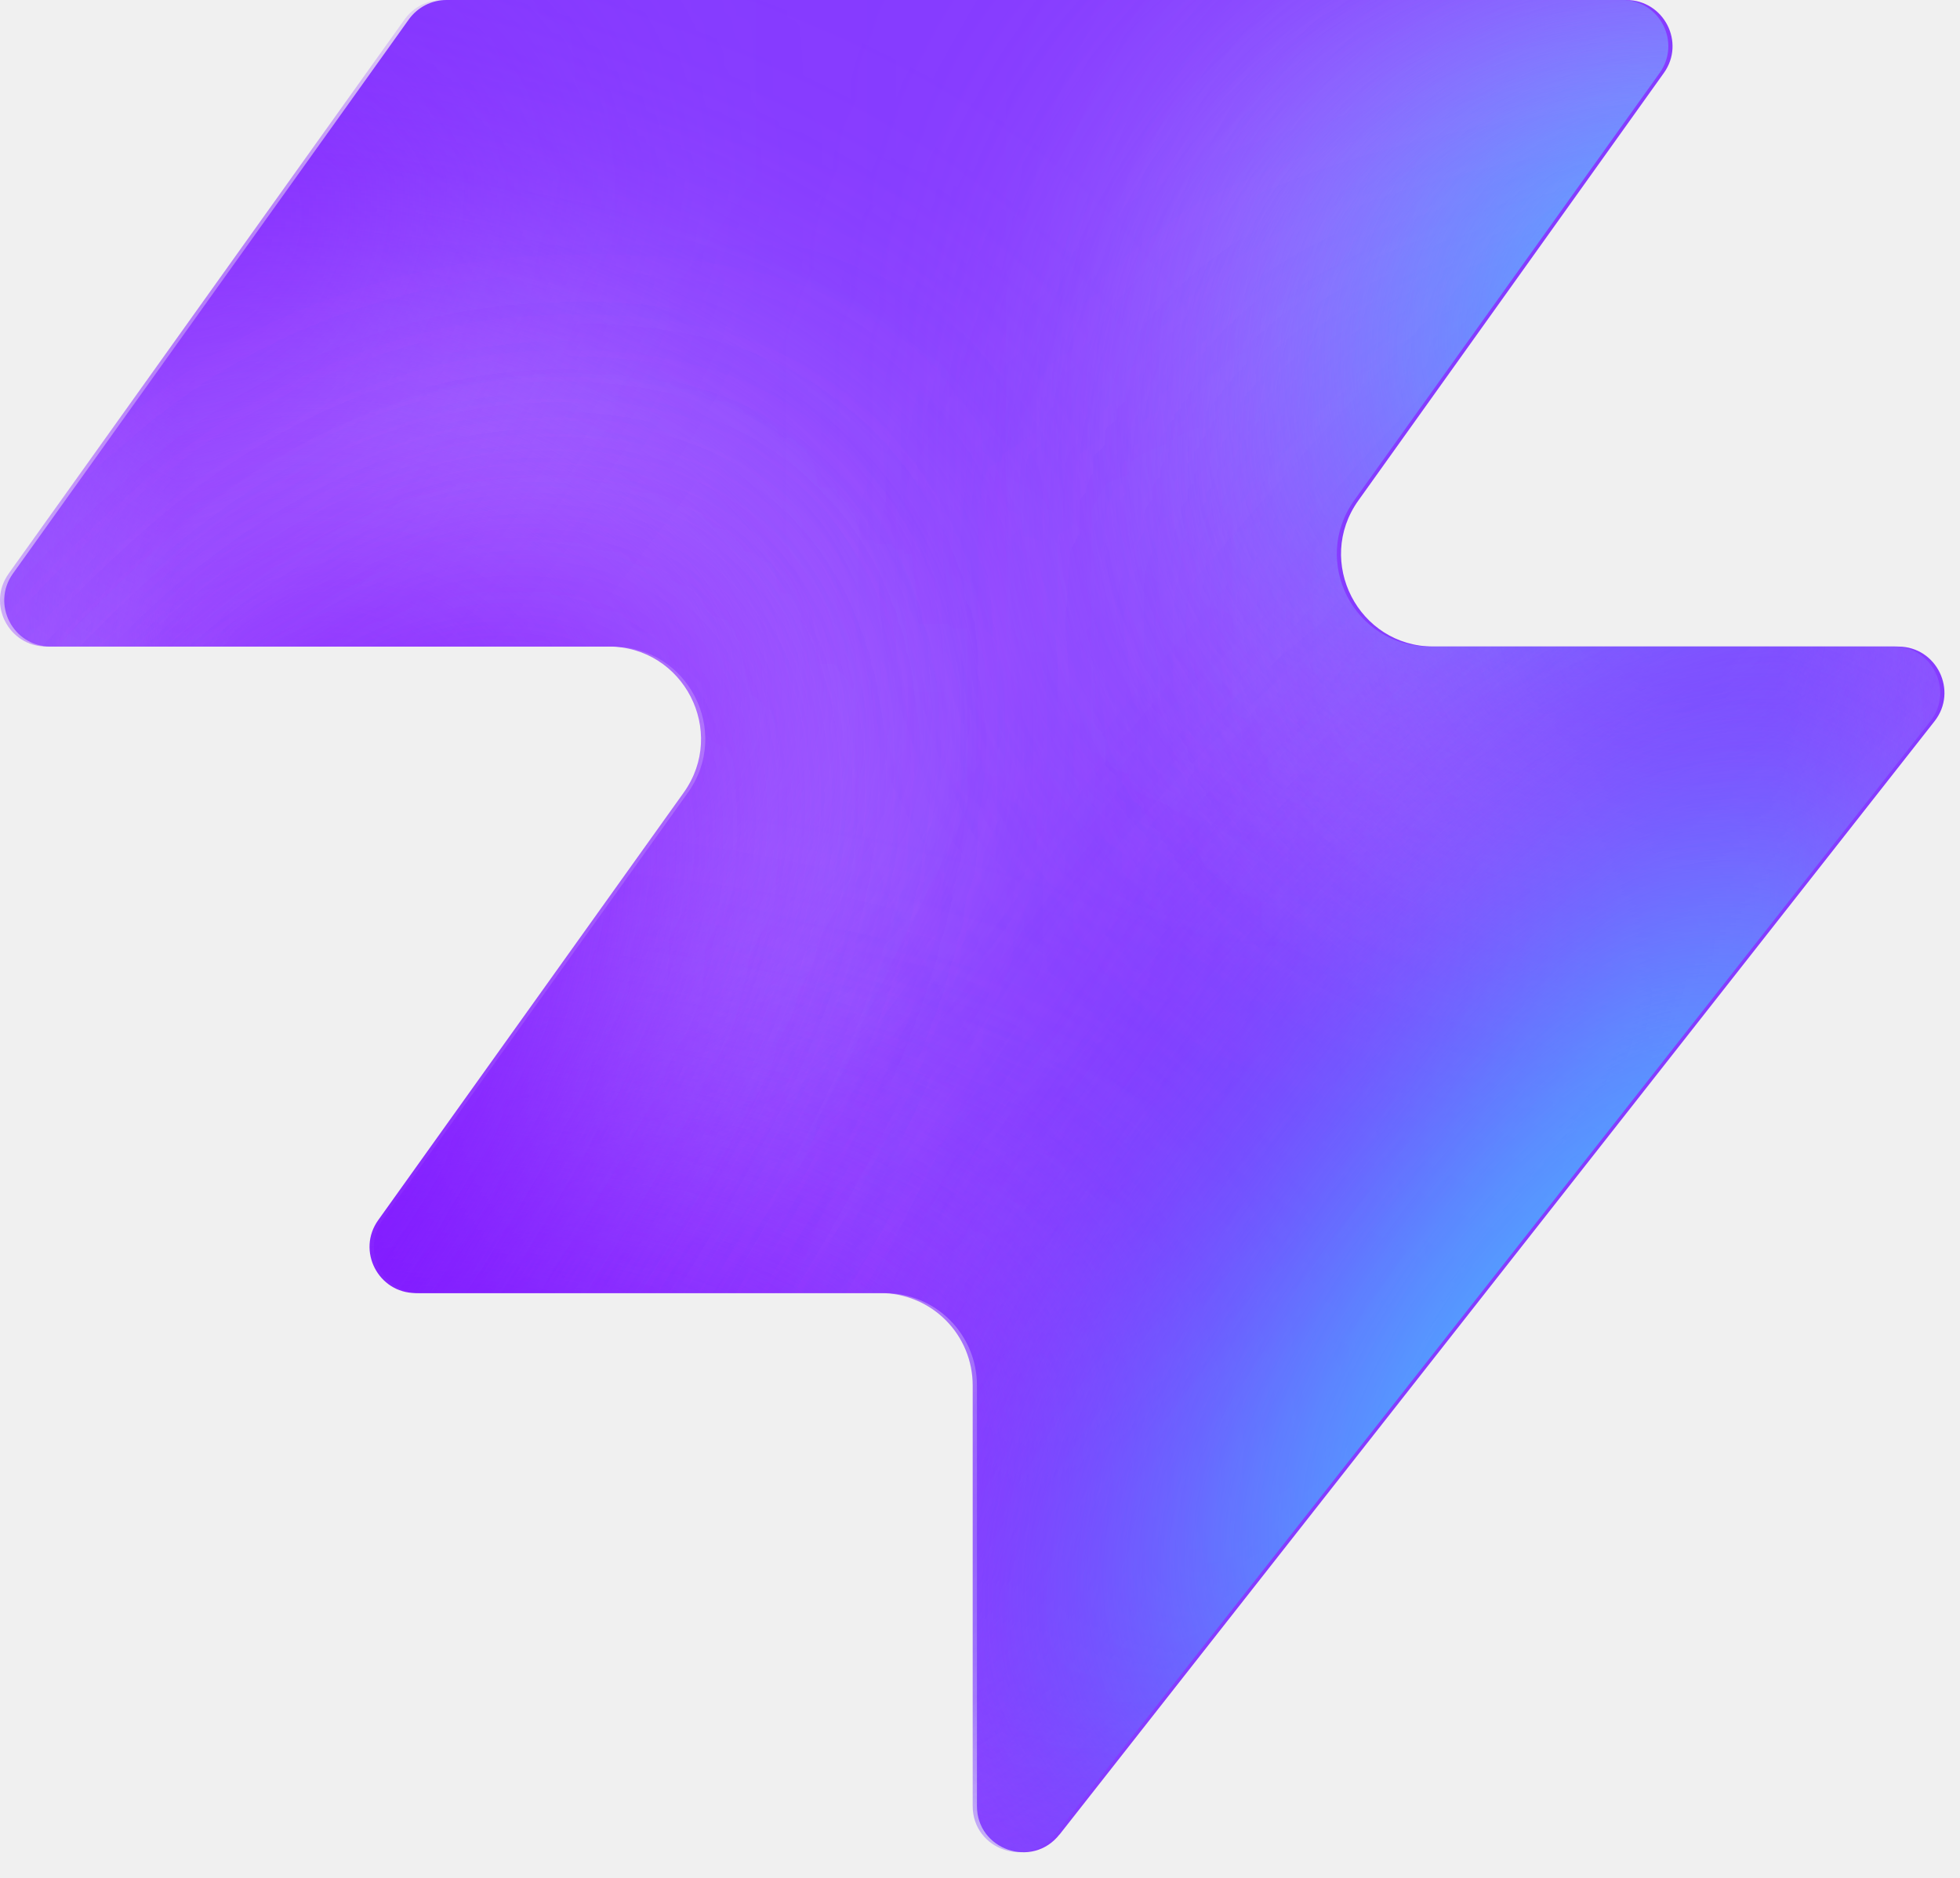
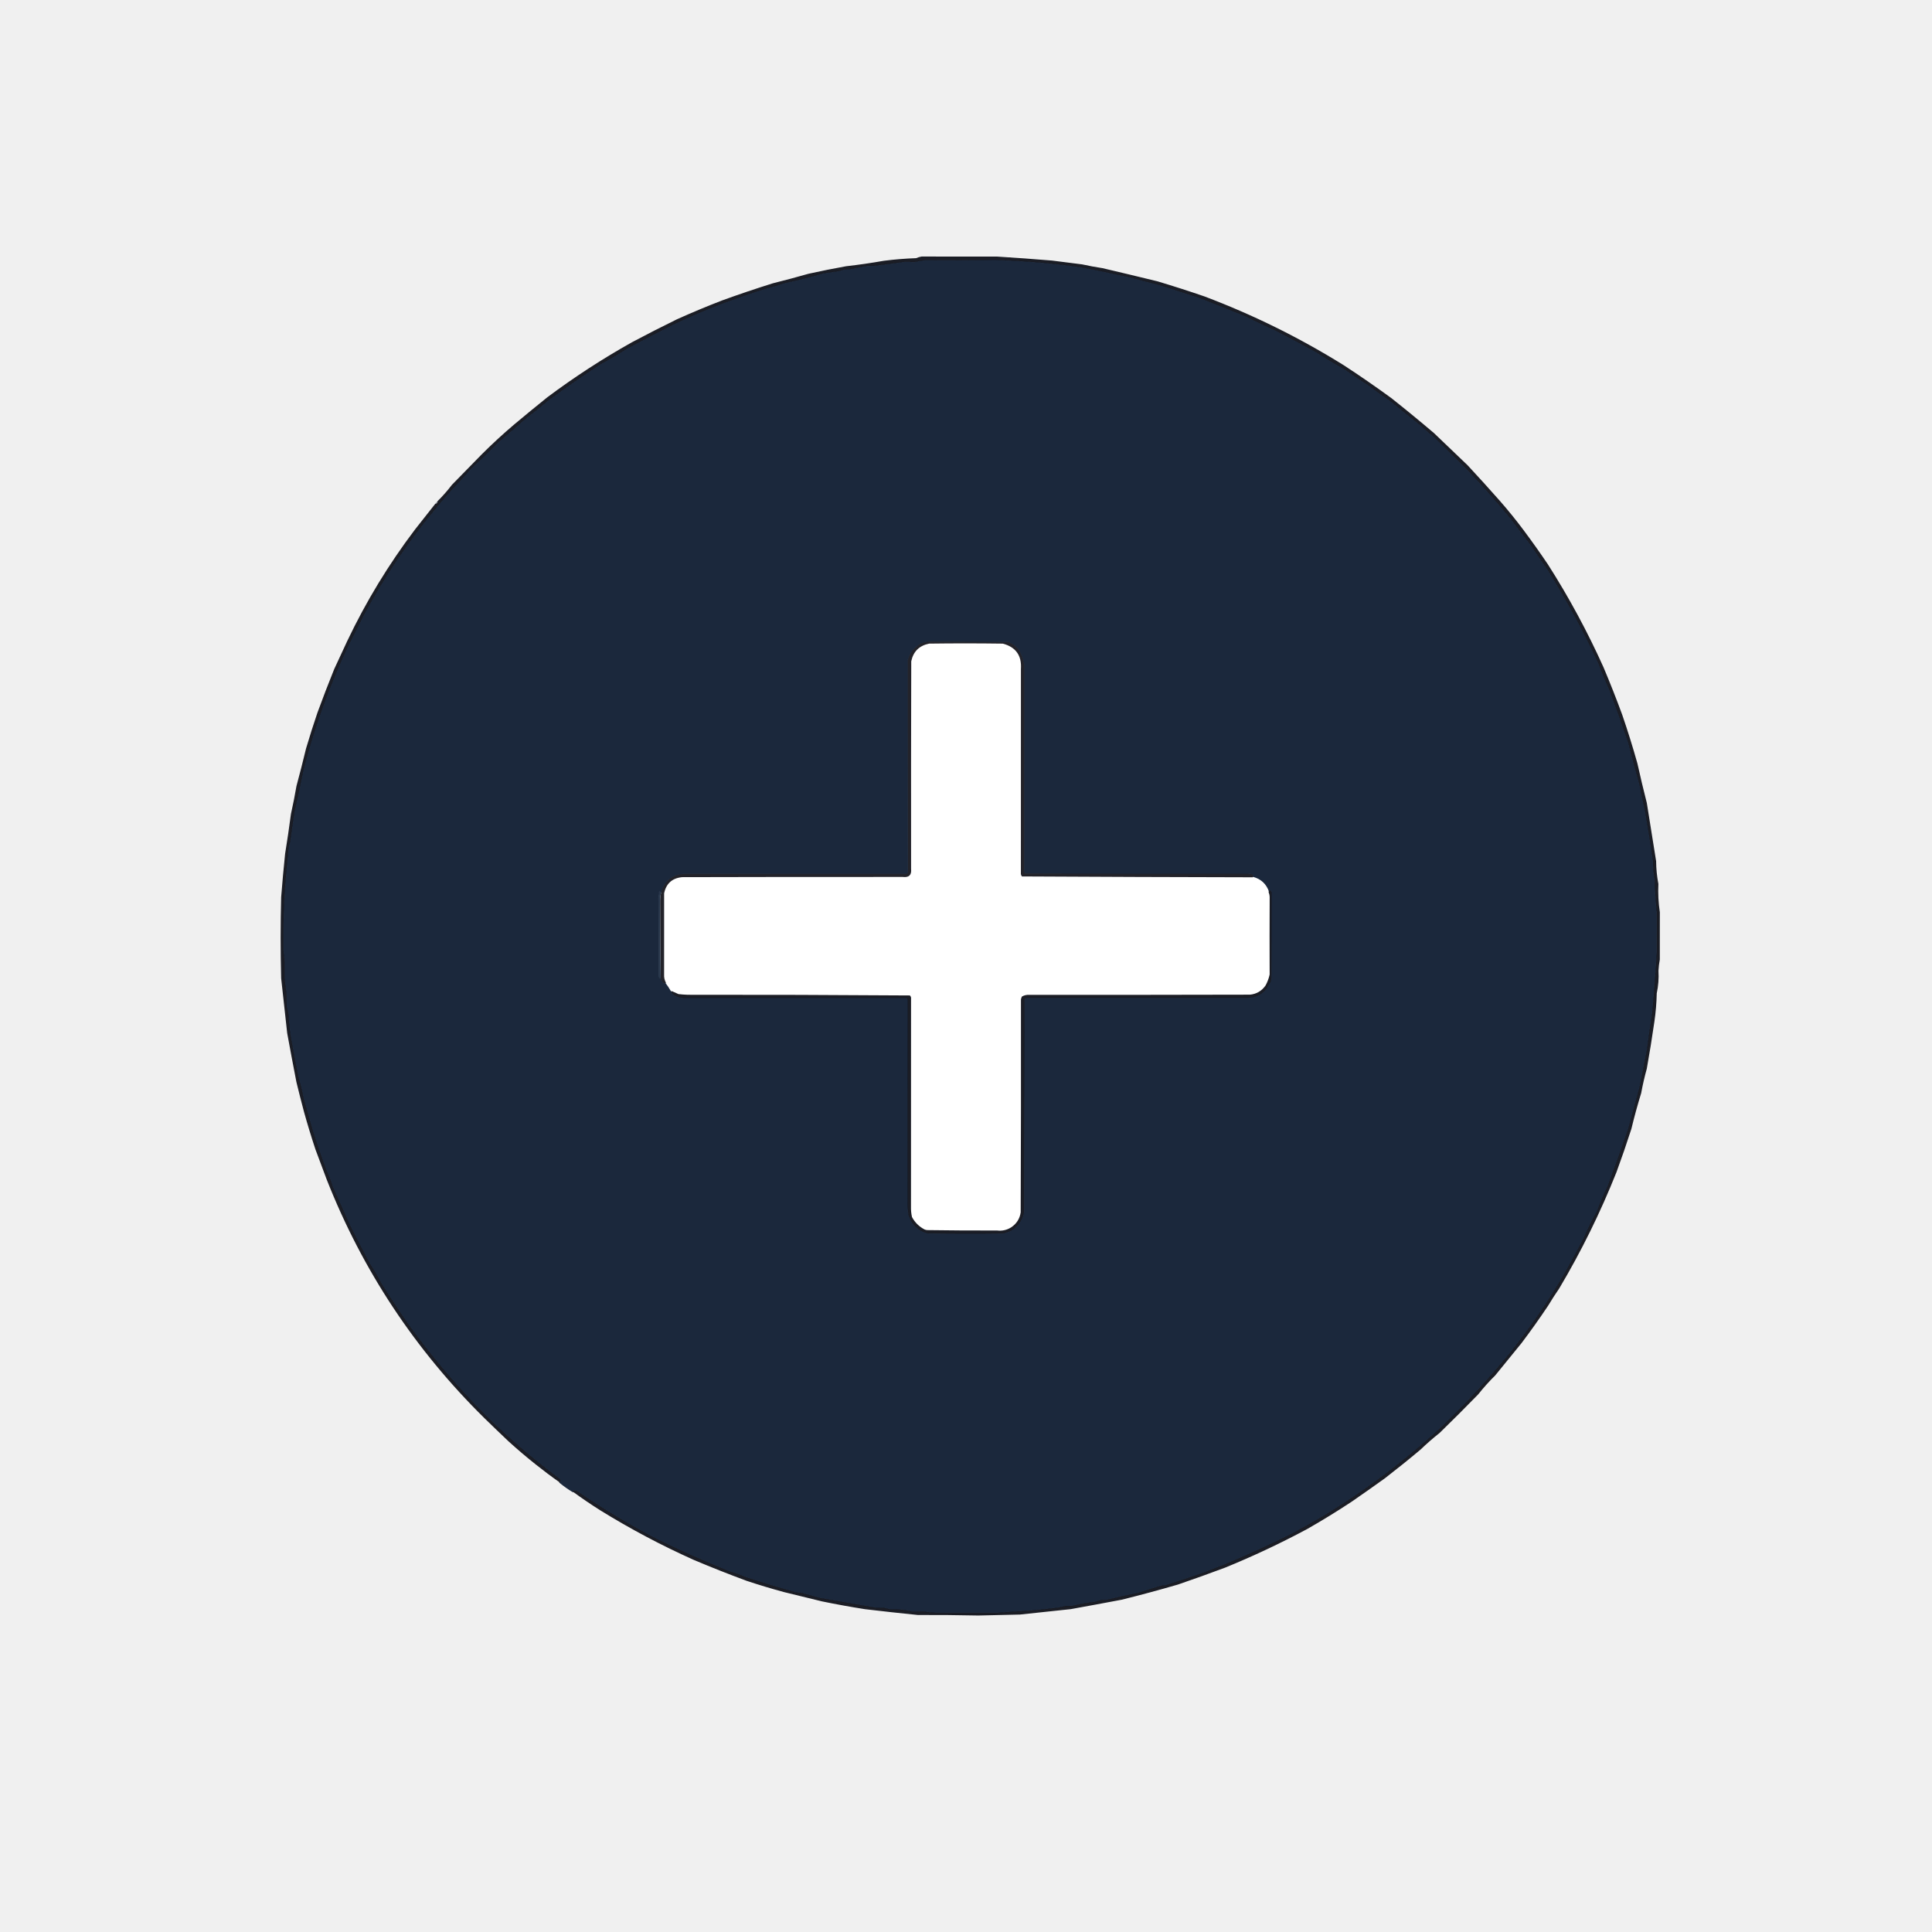
- <svg xmlns="http://www.w3.org/2000/svg" width="48" height="46" fill="none" viewBox="0 0 48 46">
-   <path fill="#863bff" d="M25.946 44.938c-.664.845-2.021.375-2.021-.698V33.937a2.26 2.26 0 0 0-2.262-2.262H10.287c-.92 0-1.456-1.04-.92-1.788l7.48-10.471c1.07-1.497 0-3.578-1.842-3.578H1.237c-.92 0-1.456-1.04-.92-1.788L10.013.474c.214-.297.556-.474.92-.474h28.894c.92 0 1.456 1.04.92 1.788l-7.48 10.471c-1.07 1.498 0 3.579 1.842 3.579h11.377c.943 0 1.473 1.088.89 1.83L25.947 44.94z" style="fill:#863bff;fill:color(display-p3 .525 .23 1);fill-opacity:1" />
-   <mask id="a" width="48" height="46" x="0" y="0" maskUnits="userSpaceOnUse" style="mask-type:alpha">
-     <path fill="#000" d="M25.842 44.938c-.664.844-2.021.375-2.021-.698V33.937a2.26 2.26 0 0 0-2.262-2.262H10.183c-.92 0-1.456-1.04-.92-1.788l7.48-10.471c1.07-1.498 0-3.579-1.842-3.579H1.133c-.92 0-1.456-1.04-.92-1.787L9.91.473c.214-.297.556-.474.92-.474h28.894c.92 0 1.456 1.04.92 1.788l-7.48 10.471c-1.07 1.498 0 3.578 1.842 3.578h11.377c.943 0 1.473 1.088.89 1.832L25.843 44.94z" style="fill:#000;fill-opacity:1" />
-   </mask>
-   <g mask="url(#a)">
-     <g filter="url(#b)">
-       <ellipse cx="5.508" cy="14.704" fill="#ede6ff" rx="5.508" ry="14.704" style="fill:#ede6ff;fill:color(display-p3 .927 .903 1);fill-opacity:1" transform="matrix(.00324 1 1 -.00324 -4.47 31.516)" />
-     </g>
-     <g filter="url(#c)">
-       <ellipse cx="10.399" cy="29.851" fill="#ede6ff" rx="10.399" ry="29.851" style="fill:#ede6ff;fill:color(display-p3 .927 .903 1);fill-opacity:1" transform="matrix(.00324 1 1 -.00324 -39.328 7.883)" />
-     </g>
-     <g filter="url(#d)">
-       <ellipse cx="5.508" cy="30.487" fill="#7e14ff" rx="5.508" ry="30.487" style="fill:#7e14ff;fill:color(display-p3 .492 .077 1);fill-opacity:1" transform="rotate(89.814 -25.913 -14.639)scale(1 -1)" />
-     </g>
-     <g filter="url(#e)">
-       <ellipse cx="5.508" cy="30.599" fill="#7e14ff" rx="5.508" ry="30.599" style="fill:#7e14ff;fill:color(display-p3 .492 .077 1);fill-opacity:1" transform="rotate(89.814 -32.644 -3.334)scale(1 -1)" />
-     </g>
-     <g filter="url(#f)">
-       <ellipse cx="5.508" cy="30.599" fill="#7e14ff" rx="5.508" ry="30.599" style="fill:#7e14ff;fill:color(display-p3 .492 .077 1);fill-opacity:1" transform="matrix(.00324 1 1 -.00324 -34.34 30.47)" />
-     </g>
-     <g filter="url(#g)">
-       <ellipse cx="14.072" cy="22.078" fill="#ede6ff" rx="14.072" ry="22.078" style="fill:#ede6ff;fill:color(display-p3 .927 .903 1);fill-opacity:1" transform="rotate(93.35 24.506 48.493)scale(-1 1)" />
-     </g>
-     <g filter="url(#h)">
-       <ellipse cx="3.47" cy="21.501" fill="#7e14ff" rx="3.47" ry="21.501" style="fill:#7e14ff;fill:color(display-p3 .492 .077 1);fill-opacity:1" transform="rotate(89.009 28.708 47.59)scale(-1 1)" />
-     </g>
-     <g filter="url(#i)">
-       <ellipse cx="3.47" cy="21.501" fill="#7e14ff" rx="3.47" ry="21.501" style="fill:#7e14ff;fill:color(display-p3 .492 .077 1);fill-opacity:1" transform="rotate(89.009 28.708 47.59)scale(-1 1)" />
-     </g>
-     <g filter="url(#j)">
-       <ellipse cx=".387" cy="8.972" fill="#7e14ff" rx="4.407" ry="29.108" style="fill:#7e14ff;fill:color(display-p3 .492 .077 1);fill-opacity:1" transform="rotate(39.51 .387 8.972)" />
-     </g>
-     <g filter="url(#k)">
-       <ellipse cx="47.523" cy="-6.092" fill="#7e14ff" rx="4.407" ry="29.108" style="fill:#7e14ff;fill:color(display-p3 .492 .077 1);fill-opacity:1" transform="rotate(37.892 47.523 -6.092)" />
-     </g>
-     <g filter="url(#l)">
-       <ellipse cx="41.412" cy="6.333" fill="#47bfff" rx="5.971" ry="9.665" style="fill:#47bfff;fill:color(display-p3 .28 .748 1);fill-opacity:1" transform="rotate(37.892 41.412 6.333)" />
-     </g>
-     <g filter="url(#m)">
-       <ellipse cx="-1.879" cy="38.332" fill="#7e14ff" rx="4.407" ry="29.108" style="fill:#7e14ff;fill:color(display-p3 .492 .077 1);fill-opacity:1" transform="rotate(37.892 -1.88 38.332)" />
-     </g>
-     <g filter="url(#n)">
-       <ellipse cx="-1.879" cy="38.332" fill="#7e14ff" rx="4.407" ry="29.108" style="fill:#7e14ff;fill:color(display-p3 .492 .077 1);fill-opacity:1" transform="rotate(37.892 -1.88 38.332)" />
-     </g>
-     <g filter="url(#o)">
-       <ellipse cx="35.651" cy="29.907" fill="#7e14ff" rx="4.407" ry="29.108" style="fill:#7e14ff;fill:color(display-p3 .492 .077 1);fill-opacity:1" transform="rotate(37.892 35.651 29.907)" />
-     </g>
-     <g filter="url(#p)">
-       <ellipse cx="38.418" cy="32.4" fill="#47bfff" rx="5.971" ry="15.297" style="fill:#47bfff;fill:color(display-p3 .28 .748 1);fill-opacity:1" transform="rotate(37.892 38.418 32.4)" />
-     </g>
+ <svg xmlns="http://www.w3.org/2000/svg" version="1.1" width="1024px" height="1024px" style="shape-rendering:geometricPrecision; text-rendering:geometricPrecision; image-rendering:optimizeQuality; fill-rule:evenodd; clip-rule:evenodd">
+   <g>
+     <path fill="#1b283c" stroke="#1b283c" stroke-width="0.5" d="M 303.59,790.61 C 301.19,789.15 298.9,787.54 296.73,785.76 C 297.27,785.14 297.27,784.51 296.75,783.86 C 281.3,772.43 266.86,759.83 253.44,746.07 C 240.38,732.56 228.32,718.22 217.26,703.03 C 212.07,695.59 207.07,688.04 202.25,680.37 C 200.34,676.64 198.22,673.02 195.91,669.52 C 192.42,662.89 188.98,656.24 185.59,649.57 C 182.56,642.68 179.49,635.82 176.37,628.99 C 175.52,626.02 174.42,623.14 173.08,620.36 C 170.51,613.45 168.11,606.49 165.87,599.46 C 164.29,593.79 162.66,588.13 161,582.49 C 160.26,578.43 159.29,574.43 158.11,570.48 C 156.64,563.15 155.26,555.82 153.97,548.48 C 153.47,544.53 153.09,540.57 152.84,536.6 C 152.52,535.6 152.23,534.6 151.97,533.59 C 151.92,531.23 151.89,528.87 151.89,526.51 C 151.49,523.85 151.15,521.18 150.87,518.51 C 150.83,515.51 150.83,512.51 150.86,509.5 C 150.69,507.51 150.48,505.52 150.25,503.53 C 150.1,493.15 150.33,482.78 150.93,472.42 C 151.5,464.76 152.18,457.11 152.99,449.47 C 153.15,448.42 153.42,447.39 153.79,446.39 C 154.52,441.08 155.27,435.78 156.06,430.48 C 157.81,422.82 159.47,415.15 161.03,407.48 C 166.82,385.19 174.61,363.61 184.41,342.76 C 187.44,336.85 190.44,330.93 193.4,324.99 C 203.76,305.84 215.85,287.87 229.7,271.07 C 233.21,266.74 236.84,262.5 240.58,258.35 C 243.62,255.29 246.54,252.12 249.35,248.85 C 254.47,243.99 259.54,239.06 264.57,234.07 C 269.44,229.95 274.27,225.77 279.06,221.55 C 283.06,218.52 286.97,215.38 290.79,212.14 C 299.85,205.47 309.1,199.07 318.54,192.93 C 323.27,190.43 327.87,187.72 332.34,184.8 C 340.42,180.5 348.53,176.27 356.69,172.12 C 365.18,168.09 373.81,164.4 382.59,161.04 C 390.22,158.22 397.9,155.56 405.64,153.08 C 409,152.29 412.31,151.32 415.56,150.15 C 422.62,148.67 429.62,146.92 436.56,144.9 C 439.4,144.53 442.24,144.12 445.07,143.67 C 446.76,142.9 448.53,142.6 450.38,142.75 C 453.42,142.11 456.47,141.52 459.54,140.99 C 460.86,140.91 462.19,140.87 463.51,140.89 C 468.86,140.27 474.2,139.56 479.54,138.78 C 481.19,138.77 482.85,138.83 484.5,138.94 C 486.5,138.52 488.5,138.19 490.53,137.93 C 502.84,138.04 515.16,137.99 527.49,137.78 C 534.18,138.03 540.85,138.4 547.5,138.9 C 554.2,139.41 560.86,140.1 567.51,140.96 C 571.53,141.46 575.52,142.12 579.47,142.93 C 585.85,144.24 592.21,145.58 598.58,146.95 C 603.85,148.39 609.12,149.76 614.4,151.08 C 621.37,153.3 628.35,155.53 635.34,157.78 C 643.77,161.05 652.16,164.41 660.51,167.85 C 665.41,170.36 670.39,172.73 675.45,174.94 C 682.91,178.76 690.3,182.7 697.63,186.75 C 702.52,189.94 707.53,192.95 712.65,195.77 C 716.8,198.74 721.04,201.6 725.37,204.33 C 728.94,207.07 732.61,209.69 736.35,212.19 C 742.09,216.78 747.81,221.39 753.51,226.01 C 755.57,227.99 757.72,229.84 759.97,231.56 C 766,237.53 772.04,243.49 778.08,249.45 C 785.91,257.69 793.45,266.2 800.69,274.98 C 804.22,279.72 807.8,284.42 811.43,289.08 C 814.33,293.46 817.3,297.8 820.33,302.1 C 830.25,318.04 839.18,334.52 847.13,351.55 C 848.89,356.31 850.83,360.98 852.96,365.59 C 856.44,374.87 859.77,384.21 862.95,393.6 C 864.82,400.92 866.79,408.22 868.84,415.5 C 869.73,420.23 870.73,424.94 871.83,429.61 C 873.37,438.56 874.8,447.52 876.11,456.5 C 876.07,459.84 876.38,463.16 877.02,466.45 C 877.14,472.15 877.51,477.84 878.11,483.51 C 878.13,490.51 878.14,497.51 878.12,504.52 C 877.49,515.47 876.65,526.4 875.62,537.31 C 874.58,543.67 873.66,550.04 872.86,556.43 C 871.61,563.11 870.29,569.78 868.89,576.43 C 866.9,583.73 864.92,591.03 862.94,598.32 C 859.48,608.41 855.89,618.44 852.17,628.43 C 850,632.82 848.09,637.31 846.42,641.92 C 843.72,646.69 841.3,651.6 839.16,656.66 C 836.05,662.47 832.91,668.26 829.73,674.03 C 820.69,689.68 810.46,704.52 799.04,718.54 C 788.22,731.66 776.67,744.11 764.4,755.9 C 744.89,773.99 723.76,789.92 701.02,803.69 C 695.53,806.84 690.02,809.94 684.47,812.97 C 672.69,818.82 660.73,824.28 648.6,829.36 C 645.04,830.74 641.49,832.11 637.97,833.48 C 631.49,835.75 624.97,837.91 618.43,839.96 C 617.6,840.21 616.76,840.33 615.9,840.31 C 611.75,841.53 607.62,842.8 603.51,844.14 C 597.81,845.3 592.15,846.56 586.5,847.93 C 584.42,847.78 582.42,848.12 580.51,848.96 C 576.46,849.38 572.46,850.08 568.51,851.07 C 567.21,851.16 565.92,851.19 564.62,851.15 C 563.28,851.52 561.93,851.82 560.57,852.06 C 555.53,852.68 550.49,853.22 545.45,853.66 C 539.79,853.96 534.14,854.33 528.5,854.77 C 517.84,854.79 507.17,854.78 496.51,854.74 C 494.16,854.7 491.83,854.46 489.51,854.03 C 487.5,854.11 485.49,854.14 483.47,854.12 C 479.85,853.17 476.17,852.8 472.44,853.01 C 471.08,852.77 469.73,852.47 468.4,852.09 C 467.09,852.07 465.79,852.09 464.48,852.14 C 454.48,850.39 444.49,848.65 434.51,846.9 C 431.35,846.02 428.21,845.13 425.07,844.26 C 423.88,844.23 422.7,844.09 421.53,843.84 C 412.84,841.42 404.2,838.81 395.62,836.01 C 392.7,834.76 389.71,833.7 386.66,832.83 C 373.55,827.57 360.65,821.82 347.97,815.58 C 333.52,808.05 319.56,799.68 306.1,790.47 C 305.59,790.17 305.04,790.01 304.44,789.99 C 304.01,790 303.72,790.21 303.59,790.61 Z M 350.48,472.82 C 350.2,472.52 349.87,472.33 349.47,472.25 C 349.06,473.95 348.9,475.7 348.98,477.5 C 349.03,490.51 349.05,503.53 349.02,516.54 C 348.85,517.65 349.25,518.43 350.2,518.87 C 350.6,519.7 351.12,520.43 351.77,521.07 C 352.21,521.21 352.61,521.16 352.98,520.9 C 354.01,522.28 354.97,523.73 355.84,525.23 C 355.86,526.13 356.27,526.81 357.05,527.28 C 358.71,528.38 360.52,528.95 362.5,528.98 C 401.8,528.94 441.11,528.93 480.41,528.97 C 480.91,529.34 481.14,529.84 481.09,530.47 C 481.01,566.16 480.99,601.85 481.03,637.54 C 480.99,639.72 481.15,641.88 481.5,644.02 C 483.12,649.07 486.48,652.3 491.59,653.73 C 504.94,653.93 518.29,653.95 531.64,653.79 C 533.05,653.43 534.43,652.97 535.78,652.41 C 539.58,650.12 541.92,646.79 542.8,642.41 C 542.8,604.77 542.88,567.14 543.02,529.51 C 543.4,529.08 543.89,528.89 544.48,528.93 C 583.48,528.92 622.47,528.92 661.47,528.93 C 665.53,528.8 668.85,527.16 671.42,524 C 671.92,522.83 672.57,521.76 673.37,520.78 C 673.63,520.07 673.8,519.35 673.9,518.61 C 673.93,503.55 673.96,488.49 674,473.43 C 674.07,472.81 673.85,472.33 673.34,471.99 C 672.82,471.97 672.49,472.21 672.37,472.72 C 670.96,468.64 668.17,466.06 663.99,464.98 C 664.35,464.27 664.19,463.71 663.51,463.29 C 662.2,463.13 660.88,463.05 659.55,463.07 C 620.86,463.13 582.18,463.09 543.5,462.95 C 542.98,462.64 542.76,462.18 542.83,461.56 C 542.81,425.19 542.82,388.82 542.86,352.45 C 542.63,350.85 542.23,349.3 541.68,347.78 C 541.12,346.41 540.42,345.13 539.6,343.93 C 538.17,342.25 536.42,341.05 534.34,340.31 C 520.41,340.14 506.48,340.06 492.54,340.05 C 490.84,340.14 489.21,340.56 487.67,341.31 C 484.37,343.29 482.2,346.15 481.14,349.87 C 481.13,387.11 481.16,424.36 481.24,461.6 C 481.32,462.25 481.09,462.76 480.57,463.12 C 441.22,463.16 401.86,463.17 362.51,463.15 C 356.27,463.62 352.26,466.84 350.48,472.82 Z" />
  </g>
-   <defs>
-     <filter id="b" width="60.045" height="41.654" x="-19.77" y="16.149" color-interpolation-filters="sRGB" filterUnits="userSpaceOnUse">
-       <feFlood flood-opacity="0" result="BackgroundImageFix" />
-       <feBlend in="SourceGraphic" in2="BackgroundImageFix" result="shape" />
-       <feGaussianBlur result="effect1_foregroundBlur_2002_17158" stdDeviation="7.659" />
-     </filter>
-     <filter id="c" width="90.34" height="51.437" x="-54.613" y="-7.533" color-interpolation-filters="sRGB" filterUnits="userSpaceOnUse">
-       <feFlood flood-opacity="0" result="BackgroundImageFix" />
-       <feBlend in="SourceGraphic" in2="BackgroundImageFix" result="shape" />
-       <feGaussianBlur result="effect1_foregroundBlur_2002_17158" stdDeviation="7.659" />
-     </filter>
-     <filter id="d" width="79.355" height="29.4" x="-49.64" y="2.03" color-interpolation-filters="sRGB" filterUnits="userSpaceOnUse">
-       <feFlood flood-opacity="0" result="BackgroundImageFix" />
-       <feBlend in="SourceGraphic" in2="BackgroundImageFix" result="shape" />
-       <feGaussianBlur result="effect1_foregroundBlur_2002_17158" stdDeviation="4.596" />
-     </filter>
-     <filter id="e" width="79.579" height="29.4" x="-45.045" y="20.029" color-interpolation-filters="sRGB" filterUnits="userSpaceOnUse">
-       <feFlood flood-opacity="0" result="BackgroundImageFix" />
-       <feBlend in="SourceGraphic" in2="BackgroundImageFix" result="shape" />
-       <feGaussianBlur result="effect1_foregroundBlur_2002_17158" stdDeviation="4.596" />
-     </filter>
-     <filter id="f" width="79.579" height="29.4" x="-43.513" y="21.178" color-interpolation-filters="sRGB" filterUnits="userSpaceOnUse">
-       <feFlood flood-opacity="0" result="BackgroundImageFix" />
-       <feBlend in="SourceGraphic" in2="BackgroundImageFix" result="shape" />
-       <feGaussianBlur result="effect1_foregroundBlur_2002_17158" stdDeviation="4.596" />
-     </filter>
-     <filter id="g" width="74.749" height="58.852" x="15.756" y="-17.901" color-interpolation-filters="sRGB" filterUnits="userSpaceOnUse">
-       <feFlood flood-opacity="0" result="BackgroundImageFix" />
-       <feBlend in="SourceGraphic" in2="BackgroundImageFix" result="shape" />
-       <feGaussianBlur result="effect1_foregroundBlur_2002_17158" stdDeviation="7.659" />
-     </filter>
-     <filter id="h" width="61.377" height="25.362" x="23.548" y="2.284" color-interpolation-filters="sRGB" filterUnits="userSpaceOnUse">
-       <feFlood flood-opacity="0" result="BackgroundImageFix" />
-       <feBlend in="SourceGraphic" in2="BackgroundImageFix" result="shape" />
-       <feGaussianBlur result="effect1_foregroundBlur_2002_17158" stdDeviation="4.596" />
-     </filter>
-     <filter id="i" width="61.377" height="25.362" x="23.548" y="2.284" color-interpolation-filters="sRGB" filterUnits="userSpaceOnUse">
-       <feFlood flood-opacity="0" result="BackgroundImageFix" />
-       <feBlend in="SourceGraphic" in2="BackgroundImageFix" result="shape" />
-       <feGaussianBlur result="effect1_foregroundBlur_2002_17158" stdDeviation="4.596" />
-     </filter>
-     <filter id="j" width="56.045" height="63.649" x="-27.636" y="-22.853" color-interpolation-filters="sRGB" filterUnits="userSpaceOnUse">
-       <feFlood flood-opacity="0" result="BackgroundImageFix" />
-       <feBlend in="SourceGraphic" in2="BackgroundImageFix" result="shape" />
-       <feGaussianBlur result="effect1_foregroundBlur_2002_17158" stdDeviation="4.596" />
-     </filter>
-     <filter id="k" width="54.814" height="64.646" x="20.116" y="-38.415" color-interpolation-filters="sRGB" filterUnits="userSpaceOnUse">
-       <feFlood flood-opacity="0" result="BackgroundImageFix" />
-       <feBlend in="SourceGraphic" in2="BackgroundImageFix" result="shape" />
-       <feGaussianBlur result="effect1_foregroundBlur_2002_17158" stdDeviation="4.596" />
-     </filter>
-     <filter id="l" width="33.541" height="35.313" x="24.641" y="-11.323" color-interpolation-filters="sRGB" filterUnits="userSpaceOnUse">
-       <feFlood flood-opacity="0" result="BackgroundImageFix" />
-       <feBlend in="SourceGraphic" in2="BackgroundImageFix" result="shape" />
-       <feGaussianBlur result="effect1_foregroundBlur_2002_17158" stdDeviation="4.596" />
-     </filter>
-     <filter id="m" width="54.814" height="64.646" x="-29.286" y="6.009" color-interpolation-filters="sRGB" filterUnits="userSpaceOnUse">
-       <feFlood flood-opacity="0" result="BackgroundImageFix" />
-       <feBlend in="SourceGraphic" in2="BackgroundImageFix" result="shape" />
-       <feGaussianBlur result="effect1_foregroundBlur_2002_17158" stdDeviation="4.596" />
-     </filter>
-     <filter id="n" width="54.814" height="64.646" x="-29.286" y="6.009" color-interpolation-filters="sRGB" filterUnits="userSpaceOnUse">
-       <feFlood flood-opacity="0" result="BackgroundImageFix" />
-       <feBlend in="SourceGraphic" in2="BackgroundImageFix" result="shape" />
-       <feGaussianBlur result="effect1_foregroundBlur_2002_17158" stdDeviation="4.596" />
-     </filter>
-     <filter id="o" width="54.814" height="64.646" x="8.244" y="-2.416" color-interpolation-filters="sRGB" filterUnits="userSpaceOnUse">
-       <feFlood flood-opacity="0" result="BackgroundImageFix" />
-       <feBlend in="SourceGraphic" in2="BackgroundImageFix" result="shape" />
-       <feGaussianBlur result="effect1_foregroundBlur_2002_17158" stdDeviation="4.596" />
-     </filter>
-     <filter id="p" width="39.409" height="43.623" x="18.713" y="10.588" color-interpolation-filters="sRGB" filterUnits="userSpaceOnUse">
-       <feFlood flood-opacity="0" result="BackgroundImageFix" />
-       <feBlend in="SourceGraphic" in2="BackgroundImageFix" result="shape" />
-       <feGaussianBlur result="effect1_foregroundBlur_2002_17158" stdDeviation="4.596" />
-     </filter>
-   </defs>
+   <g>
+     <path fill="#ffffff" stroke="#ffffff" stroke-width="0.5" d="M 663.99,464.98 C 668.17,466.06 670.96,468.64 672.37,472.72 C 672.72,473.61 672.92,474.54 672.95,475.5 C 672.89,489.17 672.89,502.85 672.94,516.52 C 672.5,518.57 671.77,520.5 670.76,522.34 C 668.74,525.23 665.99,526.85 662.5,527.19 C 623.5,527.29 584.5,527.32 545.49,527.3 C 544.14,527.21 542.87,527.5 541.69,528.15 C 541.26,528.87 541.07,529.65 541.13,530.5 C 541.18,567.84 541.13,605.18 540.99,642.53 C 540.51,645.9 538.85,648.55 536.02,650.47 C 533.74,651.93 531.23,652.51 528.5,652.19 C 516.16,652.23 503.81,652.16 491.47,651.98 C 490.96,651.95 490.46,651.83 489.99,651.62 C 487.11,650.1 484.9,647.92 483.37,645.05 C 482.96,643.23 482.79,641.38 482.84,639.5 C 482.82,602.83 482.83,566.16 482.87,529.49 C 482.97,528.75 482.77,528.13 482.27,527.61 C 443.02,527.33 403.76,527.21 364.5,527.25 C 362.85,527.2 361.21,527.07 359.57,526.88 C 358.35,526.29 357.1,525.74 355.84,525.23 C 354.97,523.73 354.01,522.28 352.98,520.9 C 352.23,519.53 351.9,518.07 351.99,516.5 C 352,502.16 352,487.82 352,473.47 C 353.08,468.3 356.25,465.45 361.5,464.91 C 400.5,464.8 439.5,464.77 478.51,464.8 C 481.78,465.2 483.25,463.77 482.9,460.51 C 482.85,423.83 482.88,387.16 482.98,350.48 C 484.08,345.3 487.24,342.19 492.47,341.13 C 505.49,340.95 518.52,340.96 531.54,341.14 C 538.38,342.97 541.57,347.42 541.11,354.5 C 541.09,390.5 541.08,426.51 541.09,462.51 C 540.99,463.28 541.18,463.96 541.67,464.53 C 582.44,464.75 623.21,464.9 663.99,464.98 Z" />
+   </g>
+   <g>
+     <path fill="#15171f" fill-opacity="0.969" d="M 303.59,790.61 C 303.72,790.21 304.01,790 304.44,789.99 C 305.04,790.01 305.59,790.17 306.1,790.47 C 319.56,799.68 333.52,808.05 347.97,815.58 C 360.65,821.82 373.55,827.57 386.66,832.83 C 389.71,833.7 392.7,834.76 395.62,836.01 C 404.2,838.81 412.84,841.42 421.53,843.84 C 422.7,844.09 423.88,844.23 425.07,844.26 C 428.21,845.13 431.35,846.02 434.51,846.9 C 444.49,848.65 454.48,850.39 464.48,852.14 C 465.79,852.09 467.09,852.07 468.4,852.09 C 469.73,852.47 471.08,852.77 472.44,853.01 C 476.17,852.8 479.85,853.17 483.47,854.12 C 485.49,854.14 487.5,854.11 489.51,854.03 C 491.83,854.46 494.16,854.7 496.51,854.74 C 507.17,854.78 517.84,854.79 528.5,854.77 C 534.14,854.33 539.79,853.96 545.45,853.66 C 550.49,853.22 555.53,852.68 560.57,852.06 C 561.93,851.82 563.28,851.52 564.62,851.15 C 565.92,851.19 567.21,851.16 568.51,851.07 C 572.46,850.08 576.46,849.38 580.51,848.96 C 582.42,848.12 584.42,847.78 586.5,847.93 C 592.15,846.56 597.81,845.3 603.51,844.14 C 607.62,842.8 611.75,841.53 615.9,840.31 C 616.76,840.33 617.6,840.21 618.43,839.96 C 624.97,837.91 631.49,835.75 637.97,833.48 C 641.49,832.11 645.04,830.74 648.6,829.36 C 660.73,824.28 672.69,818.82 684.47,812.97 C 690.02,809.94 695.53,806.84 701.02,803.69 C 723.76,789.92 744.89,773.99 764.4,755.9 C 776.67,744.11 788.22,731.66 799.04,718.54 C 810.46,704.52 820.69,689.68 829.73,674.03 C 832.91,668.26 836.05,662.47 839.16,656.66 C 841.3,651.6 843.72,646.69 846.42,641.92 C 848.09,637.31 850,632.82 852.17,628.43 C 855.89,618.44 859.48,608.41 862.94,598.32 C 864.92,591.03 866.9,583.73 868.89,576.43 C 870.29,569.78 871.61,563.11 872.86,556.43 C 873.66,550.04 874.58,543.67 875.62,537.31 C 876.65,526.4 877.49,515.47 878.12,504.52 C 878.14,497.51 878.13,490.51 878.11,483.51 C 877.51,477.84 877.14,472.15 877.02,466.45 C 876.38,463.16 876.07,459.84 876.11,456.5 C 874.8,447.52 873.37,438.56 871.83,429.61 C 870.73,424.94 869.73,420.23 868.84,415.5 C 866.79,408.22 864.82,400.92 862.95,393.6 C 859.77,384.21 856.44,374.87 852.96,365.59 C 850.83,360.98 848.89,356.31 847.13,351.55 C 839.18,334.52 830.25,318.04 820.33,302.1 C 817.3,297.8 814.33,293.46 811.43,289.08 C 807.8,284.42 804.22,279.72 800.69,274.98 C 793.45,266.2 785.91,257.69 778.08,249.45 C 772.04,243.49 766,237.53 759.97,231.56 C 757.72,229.84 755.57,227.99 753.51,226.01 C 747.81,221.39 742.09,216.78 736.35,212.19 C 732.61,209.69 728.94,207.07 725.37,204.33 C 721.04,201.6 716.8,198.74 712.65,195.77 C 707.53,192.95 702.52,189.94 697.63,186.75 C 690.3,182.7 682.91,178.76 675.45,174.94 C 670.39,172.73 665.41,170.36 660.51,167.85 C 652.16,164.41 643.77,161.05 635.34,157.78 C 628.35,155.53 621.37,153.3 614.4,151.08 C 609.12,149.76 603.85,148.39 598.58,146.95 C 592.21,145.58 585.85,144.24 579.47,142.93 C 575.52,142.12 571.53,141.46 567.51,140.96 C 560.86,140.1 554.2,139.41 547.5,138.9 C 540.85,138.4 534.18,138.03 527.49,137.78 C 515.16,137.99 502.84,138.04 490.53,137.93 C 488.5,138.19 486.5,138.52 484.5,138.94 C 482.85,138.83 481.19,138.77 479.54,138.78 C 474.2,139.56 468.86,140.27 463.51,140.89 C 462.19,140.87 460.86,140.91 459.54,140.99 C 456.47,141.52 453.42,142.11 450.38,142.75 C 448.53,142.6 446.76,142.9 445.07,143.67 C 442.24,144.12 439.4,144.53 436.56,144.9 C 429.62,146.92 422.62,148.67 415.56,150.15 C 412.31,151.32 409,152.29 405.64,153.08 C 397.9,155.56 390.22,158.22 382.59,161.04 C 373.81,164.4 365.18,168.09 356.69,172.12 C 348.53,176.27 340.42,180.5 332.34,184.8 C 327.87,187.72 323.27,190.43 318.54,192.93 C 309.1,199.07 299.85,205.47 290.79,212.14 C 286.97,215.38 283.06,218.52 279.06,221.55 C 274.27,225.77 269.44,229.95 264.57,234.07 C 259.54,239.06 254.47,243.99 249.35,248.85 C 246.54,252.12 243.62,255.29 240.58,258.35 C 236.84,262.5 233.21,266.74 229.7,271.07 C 215.85,287.87 203.76,305.84 193.4,324.99 C 190.44,330.93 187.44,336.85 184.41,342.76 C 174.61,363.61 166.82,385.19 161.03,407.48 C 159.47,415.15 157.81,422.82 156.06,430.48 C 155.27,435.78 154.52,441.08 153.79,446.39 C 153.42,447.39 153.15,448.42 152.99,449.47 C 152.18,457.11 151.5,464.76 150.93,472.42 C 150.33,482.78 150.1,493.15 150.25,503.53 C 150.48,505.52 150.69,507.51 150.86,509.5 C 150.83,512.51 150.83,515.51 150.87,518.51 C 151.15,521.18 151.49,523.85 151.89,526.51 C 151.89,528.87 151.92,531.23 151.97,533.59 C 152.23,534.6 152.52,535.6 152.84,536.6 C 153.09,540.57 153.47,544.53 153.97,548.48 C 155.26,555.82 156.64,563.15 158.11,570.48 C 159.29,574.43 160.26,578.43 161,582.49 C 162.66,588.13 164.29,593.79 165.87,599.46 C 168.11,606.49 170.51,613.45 173.08,620.36 C 174.42,623.14 175.52,626.02 176.37,628.99 C 179.49,635.82 182.56,642.68 185.59,649.57 C 188.98,656.24 192.42,662.89 195.91,669.52 C 198.22,673.02 200.34,676.64 202.25,680.37 C 207.07,688.04 212.07,695.59 217.26,703.03 C 228.32,718.22 240.38,732.56 253.44,746.07 C 266.86,759.83 281.3,772.43 296.75,783.86 C 297.27,784.51 297.27,785.14 296.73,785.76 C 292.44,782.76 288.25,779.62 284.15,776.35 C 279.14,772.38 274.26,768.24 269.52,763.93 C 265.24,759.88 261,755.8 256.79,751.69 C 219.99,715.44 192.13,673.3 173.19,625.25 C 171.2,619.91 169.2,614.57 167.2,609.23 C 165.02,602.66 163,596.05 161.15,589.4 C 159.75,584.14 158.4,578.86 157.11,573.55 C 155.43,564.9 153.79,556.24 152.21,547.56 C 151.13,537.88 150.06,528.2 149.02,518.51 C 148.66,504.18 148.66,489.84 149.02,475.51 C 149.62,467.82 150.32,460.14 151.12,452.47 C 152.26,445.47 153.29,438.45 154.21,431.42 C 155.31,426.5 156.29,421.56 157.14,416.6 C 158.92,410 160.61,403.37 162.21,396.73 C 164.09,390.36 166.11,384.03 168.25,377.73 C 171.08,369.99 174.04,362.3 177.13,354.65 C 179.46,349.66 181.78,344.66 184.09,339.66 C 194.05,318.72 206.04,299.01 220.05,280.53 C 223.58,276.01 227.13,271.51 230.69,267.04 C 231.53,266.95 231.93,266.49 231.9,265.64 C 234.64,262.94 237.17,260.06 239.5,257 C 244.79,251.63 250.06,246.23 255.31,240.83 C 260.83,235.32 266.55,230.05 272.49,225.01 C 278.3,220.14 284.16,215.34 290.06,210.59 C 304.38,199.87 319.34,190.15 334.95,181.4 C 342.83,177.21 350.78,173.15 358.79,169.23 C 366.68,165.68 374.66,162.35 382.72,159.24 C 391.62,156.01 400.58,152.98 409.61,150.16 C 415.94,148.58 422.23,146.9 428.49,145.11 C 435.11,143.64 441.77,142.31 448.46,141.11 C 455.16,140.35 461.82,139.39 468.45,138.22 C 474.12,137.49 479.83,137.03 485.56,136.83 C 486.49,136.42 487.46,136.13 488.46,135.97 C 501.81,135.97 515.15,135.98 528.5,135.99 C 538.19,136.59 547.88,137.3 557.57,138.1 C 562.89,138.78 568.21,139.45 573.53,140.12 C 577.12,140.91 580.74,141.58 584.38,142.13 C 594.09,144.41 603.8,146.74 613.51,149.11 C 621.84,151.61 630.13,154.27 638.37,157.1 C 664.1,166.81 688.66,178.93 712.03,193.46 C 720.68,199.09 729.16,204.95 737.49,211.03 C 745.09,217.06 752.6,223.22 760,229.51 C 765.94,235.23 771.9,240.93 777.87,246.61 C 783.67,252.84 789.38,259.14 795,265.51 C 799.38,270.5 803.55,275.66 807.52,280.97 C 811.96,286.91 816.25,292.95 820.4,299.1 C 831.56,316.57 841.38,334.75 849.88,353.65 C 853.38,361.94 856.68,370.31 859.78,378.75 C 862.72,387.28 865.41,395.9 867.85,404.6 C 869.41,411.63 871.07,418.63 872.85,425.6 C 874.48,435.89 876.12,446.17 877.78,456.43 C 877.81,460.49 878.21,464.51 878.98,468.5 C 878.74,473.54 879,478.55 879.75,483.53 C 879.76,491.87 879.75,500.21 879.73,508.55 C 879.37,510.51 879.13,512.49 879.02,514.49 C 879.26,518.53 878.96,522.53 878.11,526.47 C 878,531.51 877.59,536.52 876.86,541.51 C 875.66,549.83 874.32,558.14 872.84,566.42 C 871.65,570.7 870.66,575.02 869.86,579.39 C 867.93,585.65 866.2,591.97 864.67,598.33 C 862.19,606.02 859.56,613.66 856.78,621.24 C 848.28,642.6 838.16,663.16 826.41,682.92 C 824.35,685.9 822.4,688.94 820.54,692.04 C 816.03,698.79 811.33,705.4 806.43,711.89 C 801.8,717.6 797.15,723.31 792.5,729 C 789.29,732.16 786.29,735.5 783.5,739.02 C 776.76,745.94 769.94,752.77 763.01,759.5 C 759.5,762.28 756.12,765.23 752.88,768.34 C 746.7,773.53 740.41,778.59 734.02,783.53 C 728.19,787.72 722.32,791.85 716.41,795.93 C 708.72,801.01 700.88,805.83 692.88,810.39 C 678.71,817.99 664.2,824.82 649.34,830.88 C 641.04,833.98 632.72,836.97 624.38,839.83 C 614.47,842.71 604.53,845.4 594.54,847.88 C 585.53,849.59 576.52,851.25 567.51,852.88 C 558.51,853.81 549.52,854.77 540.54,855.75 C 533.2,855.91 525.86,856.08 518.52,856.26 C 507.85,856.04 497.17,855.94 486.49,855.98 C 477.13,855.04 467.79,854.01 458.47,852.9 C 450.85,851.7 443.26,850.33 435.7,848.77 C 429,847.13 422.29,845.49 415.58,843.85 C 408.88,842.04 402.24,840.04 395.64,837.84 C 386.26,834.37 376.96,830.69 367.75,826.8 C 350.59,819.11 334.03,810.33 318.05,800.44 C 313.12,797.32 308.3,794.04 303.59,790.61 Z M 355.84,525.23 C 357.1,525.74 358.35,526.29 359.57,526.88 C 361.21,527.07 362.85,527.2 364.5,527.25 C 403.76,527.21 443.02,527.33 482.27,527.61 C 482.77,528.13 482.97,528.75 482.87,529.49 C 482.83,566.16 482.82,602.83 482.84,639.5 C 482.79,641.38 482.96,643.23 483.37,645.05 C 484.9,647.92 487.11,650.1 489.99,651.62 C 490.46,651.83 490.96,651.95 491.47,651.98 C 503.81,652.16 516.16,652.23 528.5,652.19 C 531.23,652.51 533.74,651.93 536.02,650.47 C 538.85,648.55 540.51,645.9 540.99,642.53 C 541.13,605.18 541.18,567.84 541.13,530.5 C 541.07,529.65 541.26,528.87 541.69,528.15 C 542.87,527.5 544.14,527.21 545.49,527.3 C 584.5,527.32 623.5,527.29 662.5,527.19 C 665.99,526.85 668.74,525.23 670.76,522.34 C 671.77,520.5 672.5,518.57 672.94,516.52 C 672.89,502.85 672.89,489.17 672.95,475.5 C 672.92,474.54 672.72,473.61 672.37,472.72 C 672.49,472.21 672.82,471.97 673.34,471.99 C 673.85,472.33 674.07,472.81 674,473.43 C 673.96,488.49 673.93,503.55 673.9,518.61 C 673.8,519.35 673.63,520.07 673.37,520.78 C 672.57,521.76 671.92,522.83 671.42,524 C 668.85,527.16 665.53,528.8 661.47,528.93 C 622.47,528.92 583.48,528.92 544.48,528.93 C 543.89,528.89 543.4,529.08 543.02,529.51 C 542.88,567.14 542.8,604.77 542.8,642.41 C 541.92,646.79 539.58,650.12 535.78,652.41 C 534.43,652.97 533.05,653.43 531.64,653.79 C 518.29,653.95 504.94,653.93 491.59,653.73 C 486.48,652.3 483.12,649.07 481.5,644.02 C 481.15,641.88 480.99,639.72 481.03,637.54 C 480.99,601.85 481.01,566.16 481.09,530.47 C 481.14,529.84 480.91,529.34 480.41,528.97 C 441.11,528.93 401.8,528.94 362.5,528.98 C 360.52,528.95 358.71,528.38 357.05,527.28 C 356.27,526.81 355.86,526.13 355.84,525.23 Z" />
+   </g>
+   <g>
+     <path fill="#23232a" fill-opacity="0.996" d="M 663.99,464.98 C 623.21,464.9 582.44,464.75 541.67,464.53 C 541.18,463.96 540.99,463.28 541.09,462.51 C 541.08,426.51 541.09,390.5 541.11,354.5 C 541.57,347.42 538.38,342.97 531.54,341.14 C 518.52,340.96 505.49,340.95 492.47,341.13 C 487.24,342.19 484.08,345.3 482.98,350.48 C 482.88,387.16 482.85,423.83 482.9,460.51 C 483.25,463.77 481.78,465.2 478.51,464.8 C 439.5,464.77 400.5,464.8 361.5,464.91 C 356.25,465.45 353.08,468.3 352,473.47 C 352,487.82 352,502.16 351.99,516.5 C 351.9,518.07 352.23,519.53 352.98,520.9 C 352.61,521.16 352.21,521.21 351.77,521.07 C 351.12,520.43 350.6,519.7 350.2,518.87 C 349.99,505.08 349.89,491.29 349.89,477.49 C 349.87,475.91 350.07,474.35 350.48,472.82 C 352.26,466.84 356.27,463.62 362.51,463.15 C 401.86,463.17 441.22,463.16 480.57,463.12 C 481.09,462.76 481.32,462.25 481.24,461.6 C 481.16,424.36 481.13,387.11 481.14,349.87 C 482.2,346.15 484.37,343.29 487.67,341.31 C 489.21,340.56 490.84,340.14 492.54,340.05 C 506.48,340.06 520.41,340.14 534.34,340.31 C 536.42,341.05 538.17,342.25 539.6,343.93 C 540.42,345.13 541.12,346.41 541.68,347.78 C 542.23,349.3 542.63,350.85 542.86,352.45 C 542.82,388.82 542.81,425.19 542.83,461.56 C 542.76,462.18 542.98,462.64 543.5,462.95 C 582.18,463.09 620.86,463.13 659.55,463.07 C 660.88,463.05 662.2,463.13 663.51,463.29 C 664.19,463.71 664.35,464.27 663.99,464.98 Z" />
+   </g>
+   <g>
+     <path fill="#27364b" fill-opacity="0.996" d="M 350.48,472.82 C 350.07,474.35 349.87,475.91 349.89,477.49 C 349.89,491.29 349.99,505.08 350.2,518.87 C 349.25,518.43 348.85,517.65 349.02,516.54 C 349.05,503.53 349.03,490.51 348.98,477.5 C 348.9,475.7 349.06,473.95 349.47,472.25 C 349.87,472.33 350.2,472.52 350.48,472.82 Z" />
+   </g>
+   <g>
+     <path fill="#4f5967" fill-opacity="0.604" d="M 231.9,265.64 C 231.93,266.49 231.53,266.95 230.69,267.04 C 231.02,266.5 231.42,266.04 231.9,265.64 Z" />
+   </g>
</svg>
